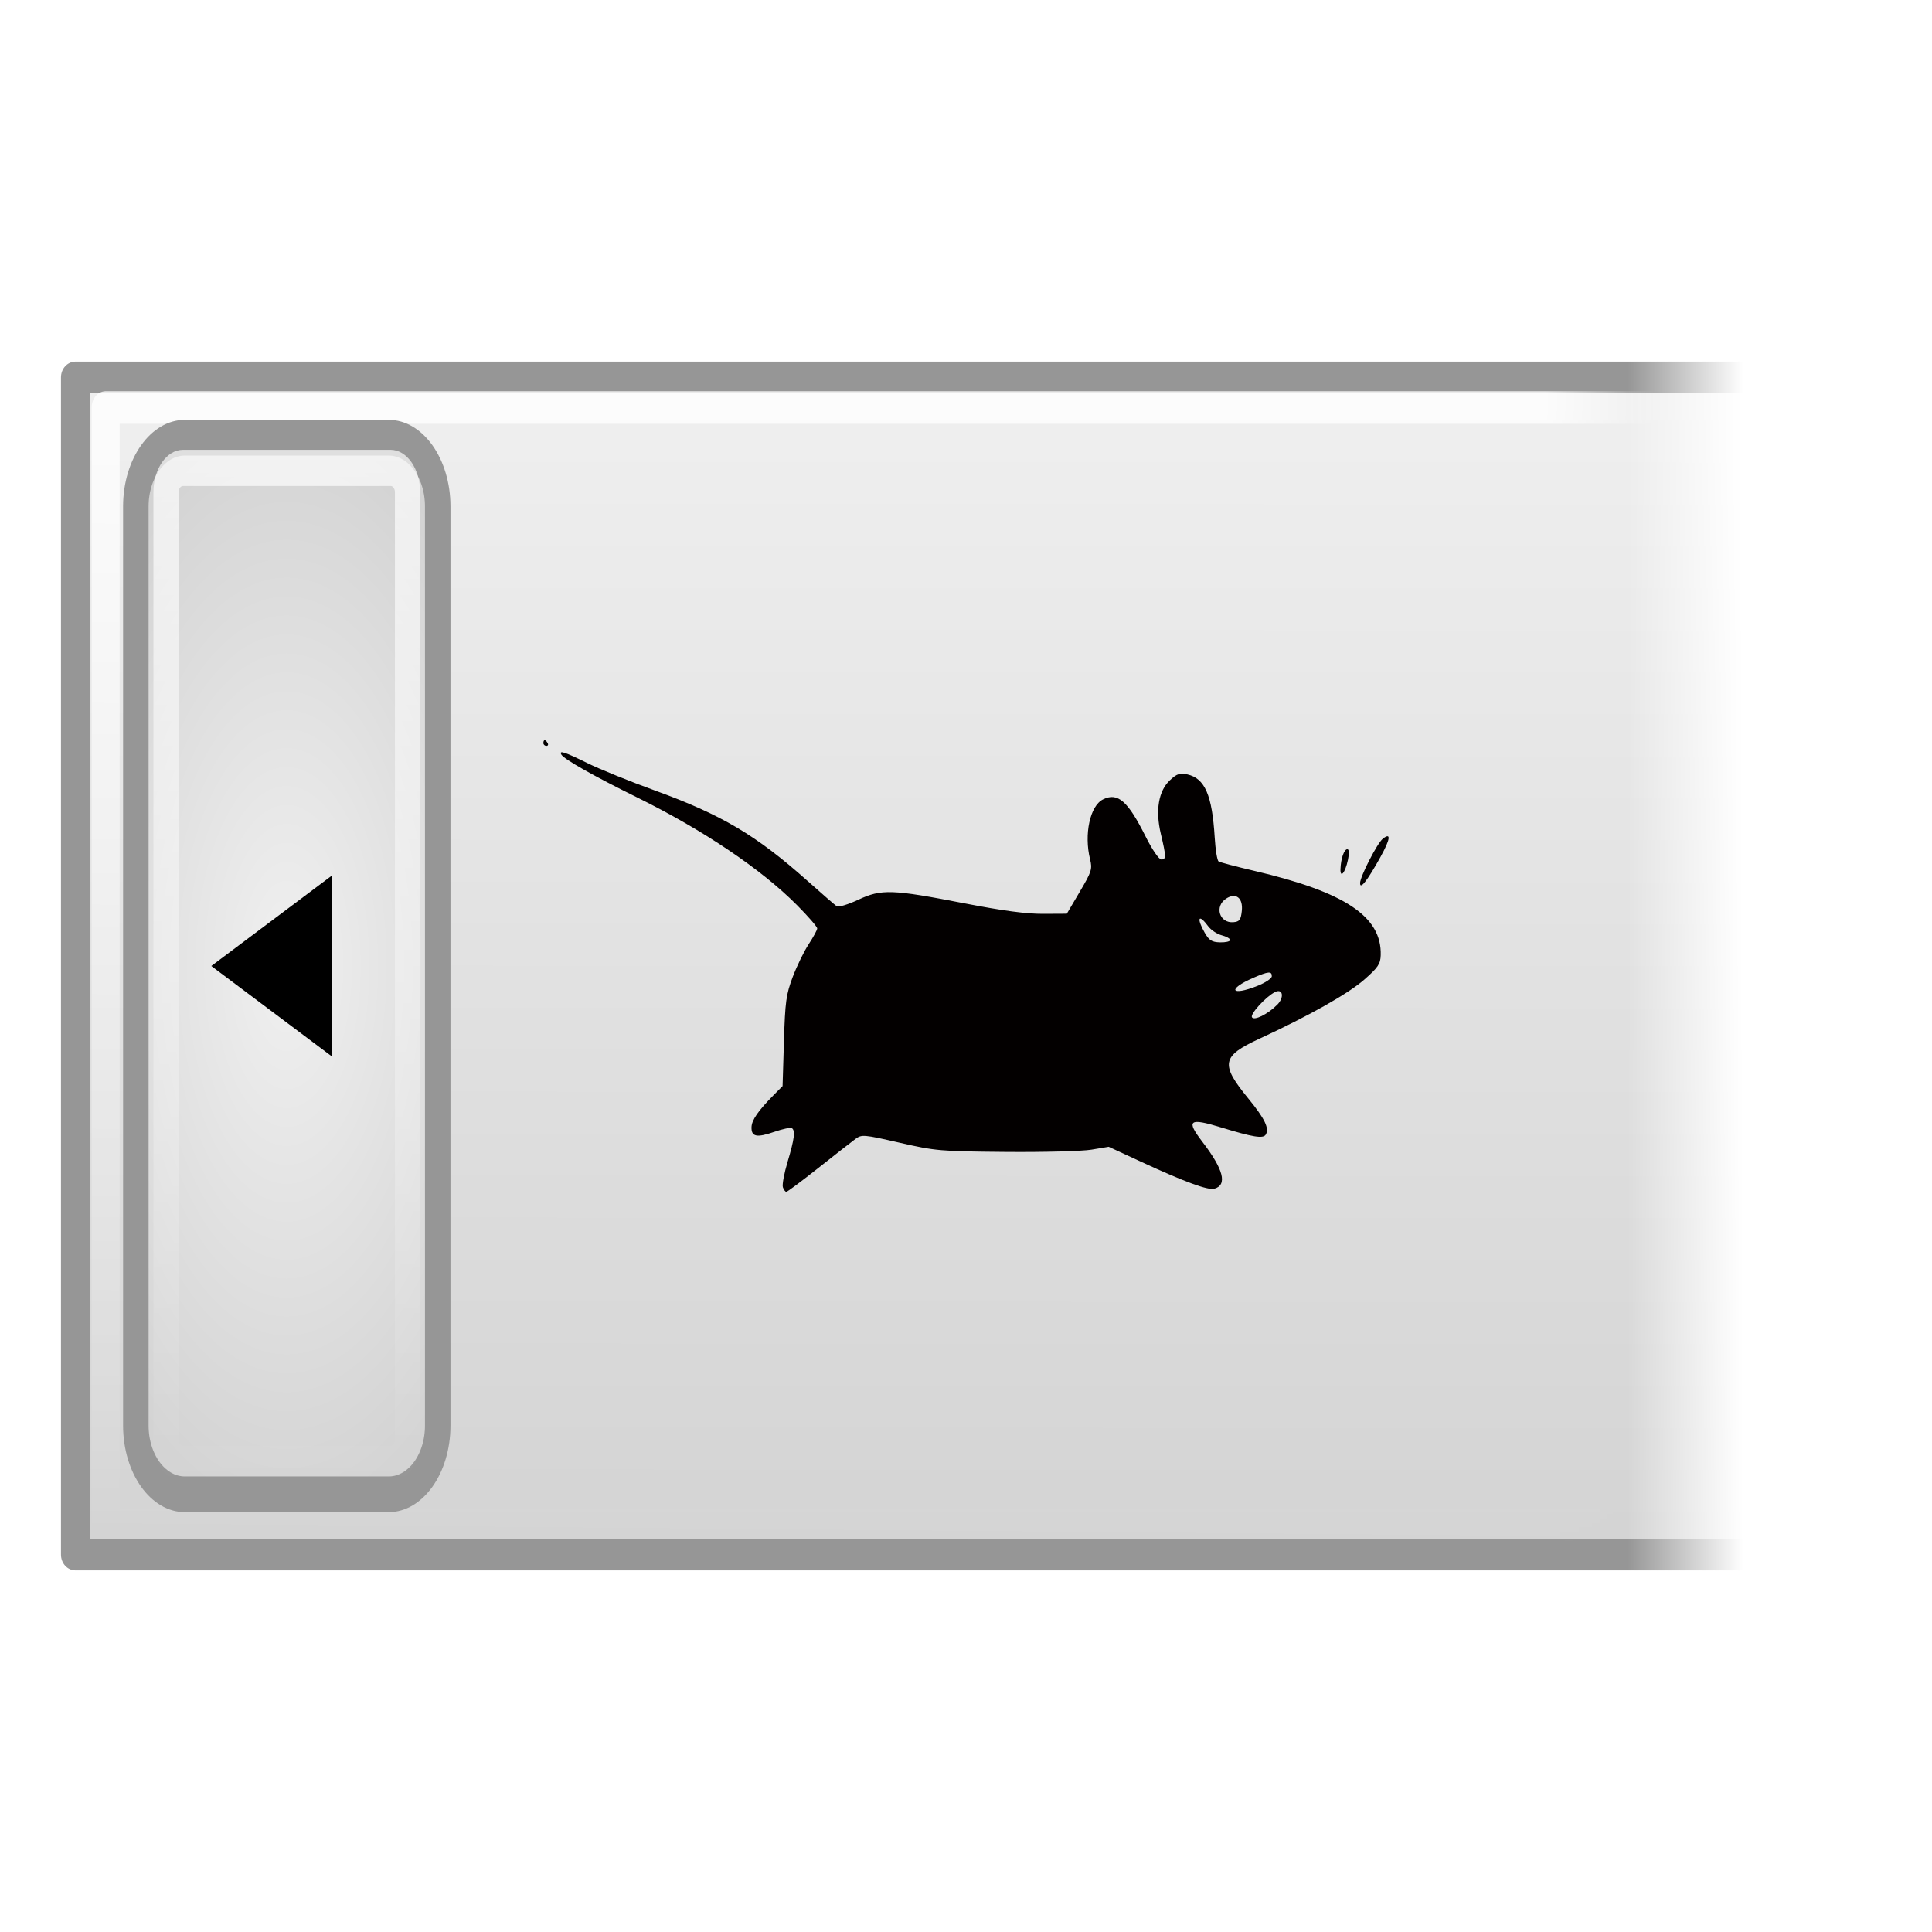
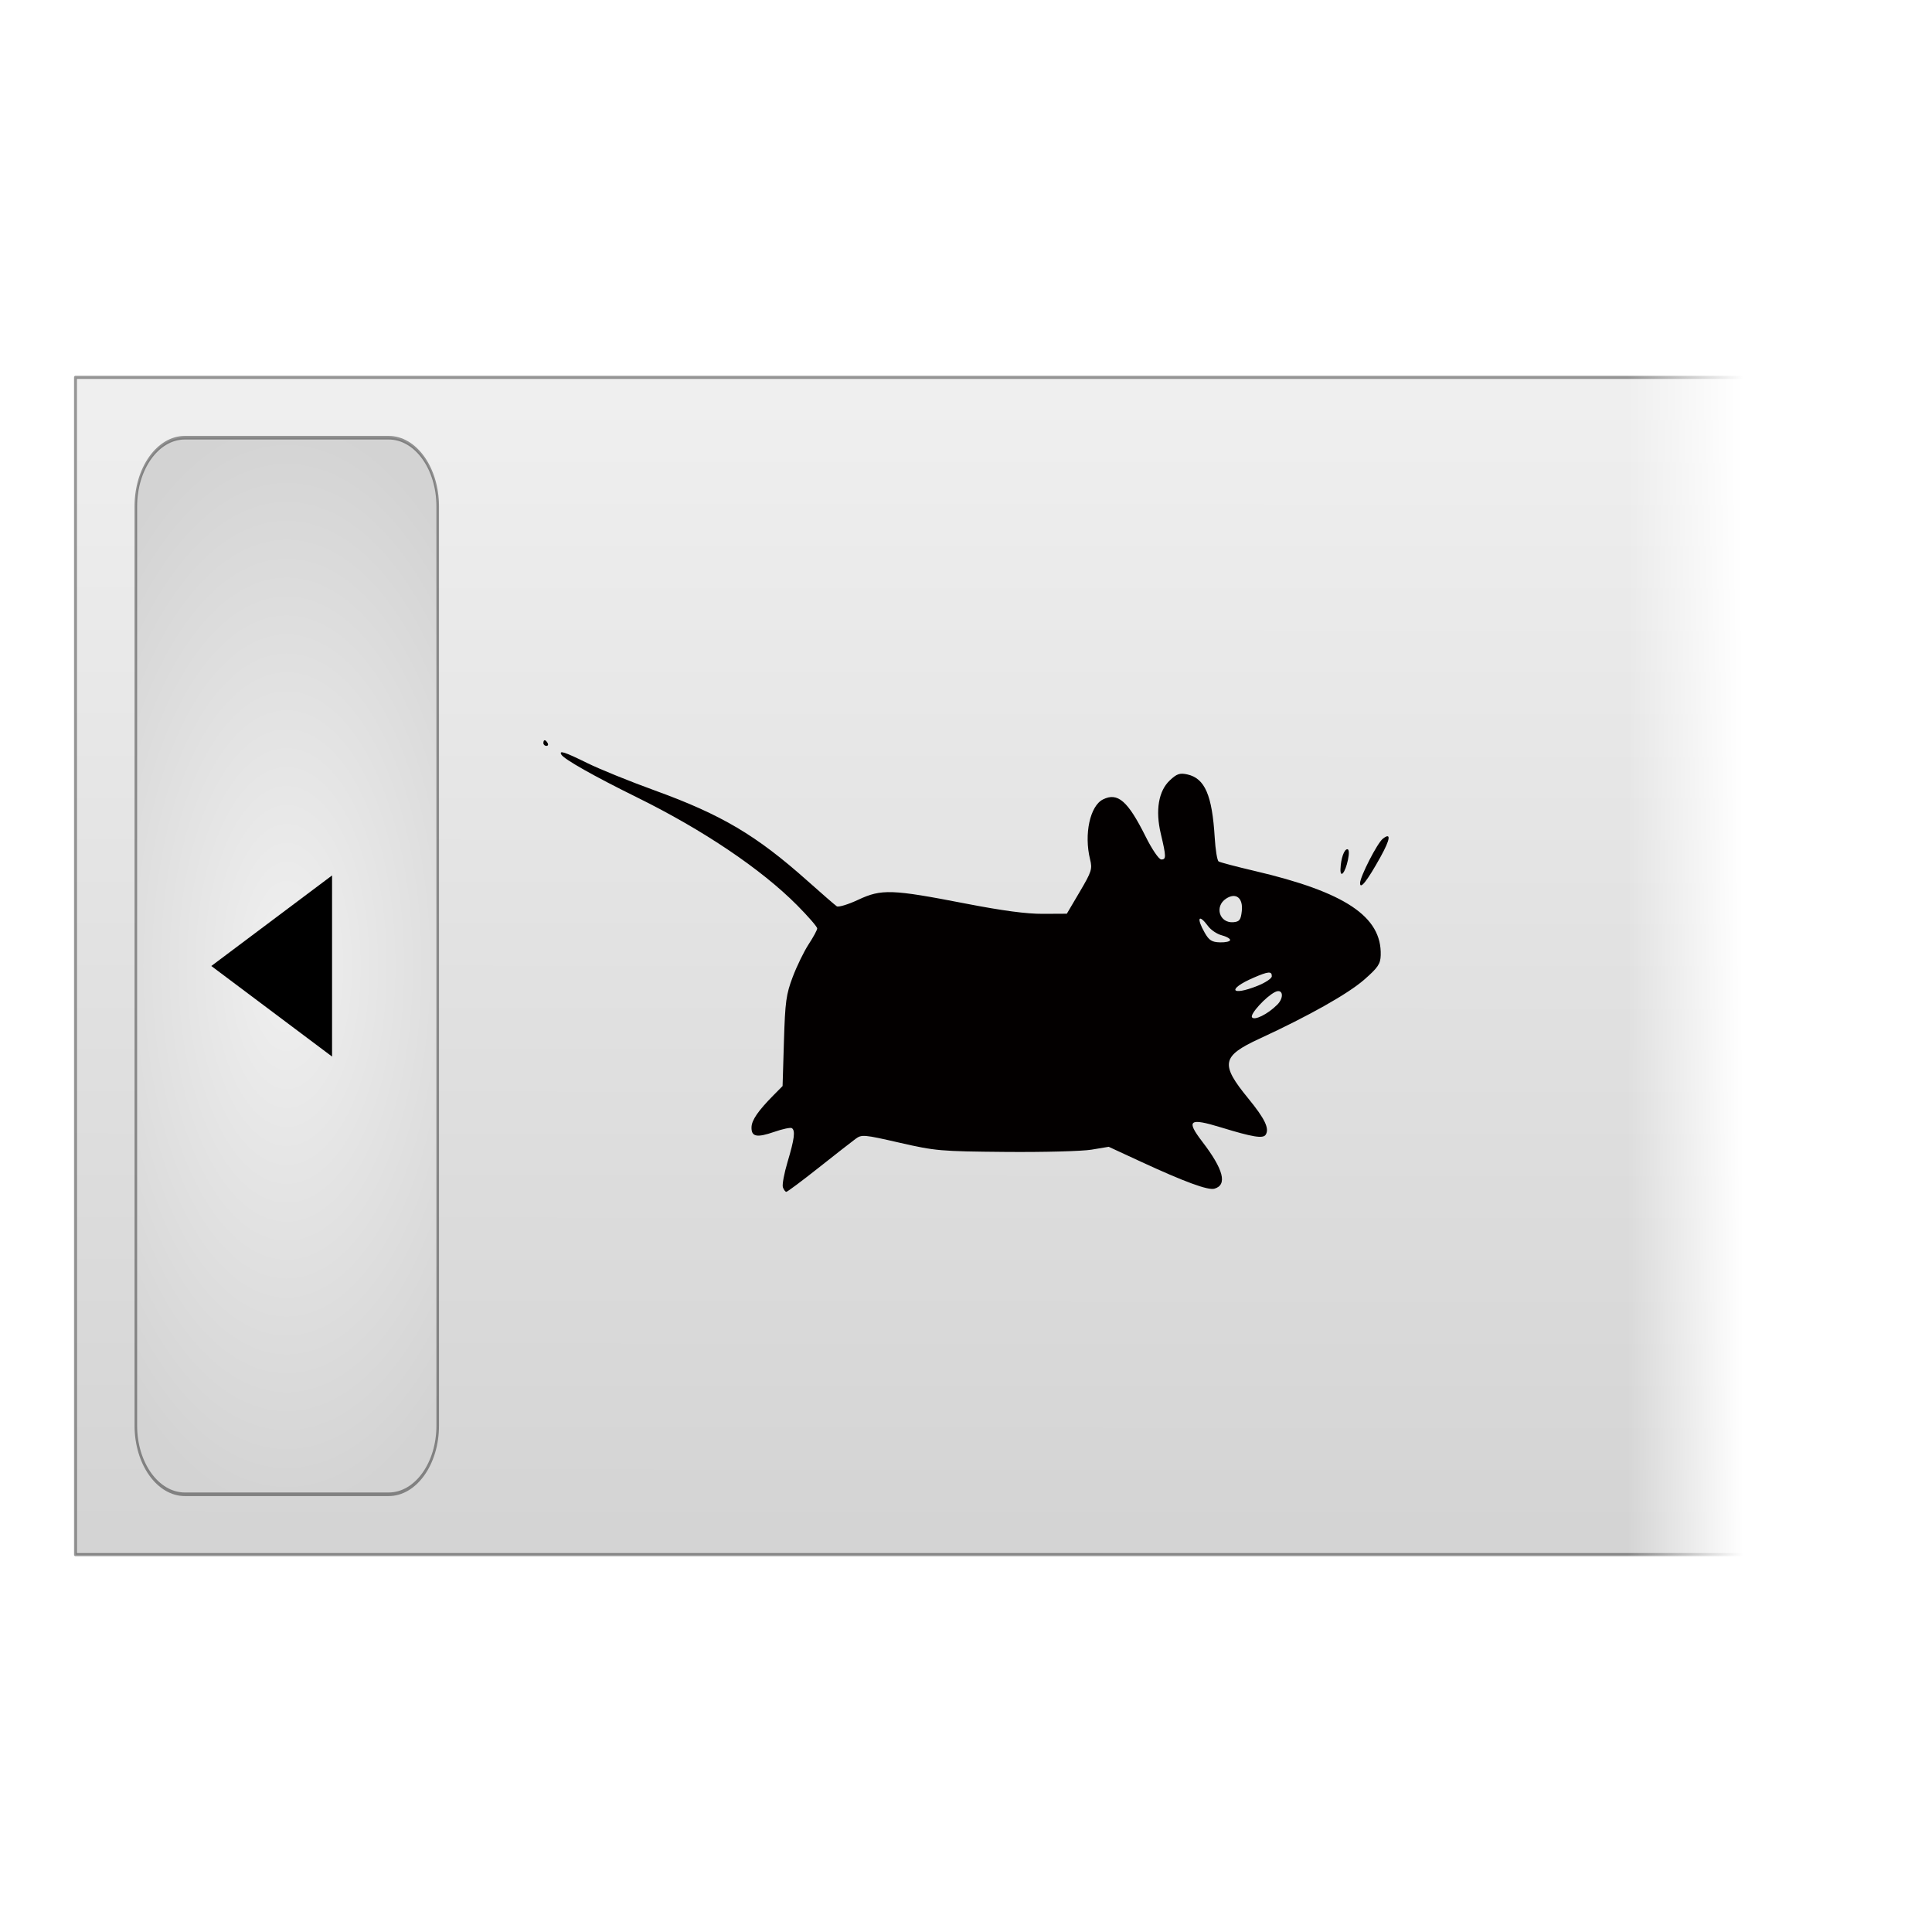
<svg xmlns="http://www.w3.org/2000/svg" xmlns:xlink="http://www.w3.org/1999/xlink" version="1.1" width="64" height="64" id="svg1325">
  <defs id="defs1327">
    <linearGradient id="linearGradient3958">
      <stop id="stop3960" style="stop-color:white;stop-opacity:1" offset="0" />
      <stop id="stop3962" style="stop-color:black;stop-opacity:1" offset="0.515" />
      <stop id="stop3964" style="stop-color:black;stop-opacity:1" offset="1" />
    </linearGradient>
    <linearGradient id="linearGradient2270">
      <stop id="stop2272" style="stop-color:white;stop-opacity:1" offset="0" />
      <stop id="stop2274" style="stop-color:white;stop-opacity:0" offset="1" />
    </linearGradient>
    <linearGradient x1="31.67" y1="17" x2="31.654" y2="47" id="linearGradient2268" xlink:href="#linearGradient2181" gradientUnits="userSpaceOnUse" gradientTransform="translate(0,-8)" />
    <linearGradient x1="23.997" y1="18.375" x2="23.788" y2="46" id="linearGradient1341" xlink:href="#linearGradient2270" gradientUnits="userSpaceOnUse" gradientTransform="translate(0,-8)" />
    <linearGradient id="linearGradient2181">
      <stop id="stop2183" style="stop-color:#f0f0f0;stop-opacity:1" offset="0" />
      <stop id="stop2185" style="stop-color:#d3d3d3;stop-opacity:1" offset="1" />
    </linearGradient>
    <radialGradient cx="9.5" cy="24" r="5.5" fx="9.5" fy="24" id="radialGradient3890" xlink:href="#linearGradient2181" gradientUnits="userSpaceOnUse" gradientTransform="matrix(1.51772,1.0726872e-7,-1.6705603e-7,2.363636,-4.918332,-32.72727)" />
    <linearGradient x1="9.5" y1="12" x2="9.5" y2="36" id="linearGradient3898" xlink:href="#linearGradient2270" gradientUnits="userSpaceOnUse" />
    <linearGradient x1="44" y1="24" x2="50" y2="24" id="linearGradient3976" xlink:href="#linearGradient3958" gradientUnits="userSpaceOnUse" />
    <mask id="mask3972">
      <rect width="49" height="32" x="1" y="8" id="rect3974" style="fill:url(#linearGradient3976);fill-opacity:1;stroke:none" />
    </mask>
    <linearGradient x1="44" y1="24" x2="50" y2="24" id="linearGradient3982" xlink:href="#linearGradient3958" gradientUnits="userSpaceOnUse" />
    <mask id="mask3978">
      <rect width="49" height="32" x="1" y="8" id="rect3980" style="fill:url(#linearGradient3982);fill-opacity:1;stroke:none" />
    </mask>
    <linearGradient x1="44" y1="24" x2="50" y2="24" id="linearGradient3988" xlink:href="#linearGradient3958" gradientUnits="userSpaceOnUse" />
    <mask id="mask3984">
      <rect width="49" height="32" x="1" y="8" id="rect3986" style="fill:url(#linearGradient3988);fill-opacity:1;stroke:none" />
    </mask>
    <linearGradient x1="44" y1="24" x2="50" y2="24" id="linearGradient3994" xlink:href="#linearGradient3958" gradientUnits="userSpaceOnUse" />
    <mask id="mask3990">
      <rect width="49" height="32" x="1" y="8" id="rect3992" style="fill:url(#linearGradient3994);fill-opacity:1;stroke:none" />
    </mask>
    <linearGradient x1="44" y1="24" x2="50" y2="24" id="linearGradient4000" xlink:href="#linearGradient3958" gradientUnits="userSpaceOnUse" />
    <mask id="mask3996">
      <rect width="49" height="32" x="1" y="8" id="rect3998" style="fill:url(#linearGradient4000);fill-opacity:1;stroke:none" />
    </mask>
  </defs>
-   <rect style="fill:url(#linearGradient2268);fill-opacity:1;stroke:#969696;stroke-width:0.775;stroke-linecap:butt;stroke-linejoin:round;stroke-miterlimit:4;stroke-opacity:1;stroke-dasharray:none;stroke-dashoffset:0" id="rect1333" mask="url(#mask3996)" y="9.5" x="2.5" height="29" width="46" transform="matrix(1.23913,0,0,1.344828,-0.5978261,-0.2758624)" />
-   <rect style="opacity:0.8;fill:none;stroke:url(#linearGradient1341);stroke-width:0.787;stroke-linecap:butt;stroke-linejoin:round;stroke-miterlimit:4;stroke-opacity:1;stroke-dasharray:none;stroke-dashoffset:0" id="rect2210" mask="url(#mask3990)" y="10.5" x="3.5" height="27" width="45" transform="matrix(1.177778,0,0,1.37037,-0.6222222,-0.8888889)" />
-   <rect style="color:#000000;fill:url(#radialGradient3890);fill-opacity:1;fill-rule:nonzero;stroke:#969696;stroke-width:0.845;stroke-linecap:square;stroke-linejoin:miter;stroke-miterlimit:4;stroke-opacity:1;stroke-dasharray:none;stroke-dashoffset:0;marker:none;visibility:visible;display:inline;overflow:visible" id="rect1337" mask="url(#mask3984)" y="11.5" x="4.5" ry="1.625" rx="1.625" height="25" width="10" transform="matrix(1,0,0,1.4,0,-1.6)" />
-   <rect style="opacity:0.7;color:#000000;fill:none;stroke:url(#linearGradient3898);stroke-width:0.835;stroke-linecap:square;stroke-linejoin:miter;stroke-miterlimit:4;stroke-opacity:1;stroke-dasharray:none;stroke-dashoffset:0;marker:none;visibility:visible;display:inline;overflow:visible" id="rect2212" mask="url(#mask3978)" y="12.5" x="5.5" ry="0.562" rx="0.562" height="23" width="8" transform="matrix(1,0,0,1.434783,0,-2.434782)" />
+   <rect style="fill:url(#linearGradient2268);fill-opacity:1;stroke:#000000;stroke-width:0.077;stroke-linecap:butt;stroke-linejoin:round;stroke-miterlimit:4;stroke-opacity:0.392;stroke-dasharray:none;stroke-dashoffset:0" id="rect1333" mask="url(#mask3996)" y="9.5" x="2.5" height="29" width="46" transform="matrix(1.23913,0,0,1.344828,-0.5978261,-0.2758624)" />
+   <rect style="color:#000000;fill:url(#radialGradient3890);fill-opacity:1;fill-rule:nonzero;stroke:#000000;stroke-width:0.085;stroke-linecap:square;stroke-linejoin:miter;stroke-miterlimit:4;stroke-opacity:0.392;stroke-dasharray:none;stroke-dashoffset:0;marker:none;visibility:visible;display:inline;overflow:visible" id="rect1337" mask="url(#mask3984)" y="11.5" x="4.5" ry="1.625" rx="1.625" height="25" width="10" transform="matrix(1,0,0,1.4,0,-1.6)" />
  <path style="fill:#000000;fill-opacity:1;fill-rule:evenodd;stroke:none" id="path2214" mask="url(#mask3972)" d="M 8,23.5 11,21 11,26 8,23.5 z" transform="matrix(1.333333,0,0,1.2,-3.666666,3.8)" />
  <path id="path1881" d="m 25.934,39.33 c -0.029,-0.082 0.042,-0.461 0.156,-0.843 0.226,-0.756 0.262,-1.036 0.141,-1.116 -0.043,-0.028 -0.306,0.027 -0.584,0.124 -0.58,0.201 -0.761,0.163 -0.752,-0.156 0.007,-0.235 0.22,-0.544 0.73,-1.06 l 0.299,-0.302 0.045,-1.482 c 0.04,-1.319 0.072,-1.553 0.292,-2.135 0.136,-0.359 0.373,-0.846 0.527,-1.081 0.154,-0.235 0.282,-0.47 0.283,-0.523 0.002,-0.053 -0.297,-0.397 -0.663,-0.766 -1.19,-1.199 -3.115,-2.496 -5.31,-3.578 -1.424,-0.702 -2.413,-1.261 -2.502,-1.414 -0.089,-0.154 0.111,-0.089 0.859,0.28 0.403,0.199 1.409,0.607 2.236,0.907 2.213,0.803 3.363,1.484 5.059,2.996 0.476,0.425 0.913,0.803 0.969,0.841 0.057,0.037 0.378,-0.06 0.713,-0.217 0.769,-0.36 1.107,-0.348 3.536,0.123 1.25,0.242 2.034,0.347 2.583,0.344 l 0.789,-0.004 0.428,-0.726 c 0.394,-0.668 0.421,-0.754 0.342,-1.076 -0.205,-0.831 -0.002,-1.77 0.428,-1.984 0.488,-0.243 0.822,0.048 1.409,1.223 0.214,0.43 0.442,0.764 0.521,0.766 0.167,0.005 0.165,-0.096 -0.014,-0.848 -0.185,-0.778 -0.077,-1.42 0.298,-1.773 0.232,-0.218 0.331,-0.252 0.581,-0.196 0.58,0.13 0.821,0.686 0.906,2.092 0.024,0.404 0.082,0.759 0.129,0.79 0.047,0.031 0.58,0.171 1.185,0.313 3.009,0.703 4.223,1.514 4.185,2.794 -0.009,0.289 -0.088,0.407 -0.544,0.807 -0.535,0.469 -1.824,1.196 -3.477,1.96 -1.25,0.578 -1.299,0.839 -0.366,1.978 0.551,0.673 0.708,1.001 0.575,1.203 -0.088,0.133 -0.429,0.077 -1.474,-0.243 -1.061,-0.325 -1.171,-0.242 -0.626,0.47 0.707,0.922 0.839,1.434 0.403,1.559 -0.211,0.06 -0.988,-0.225 -2.432,-0.893 l -1.07,-0.495 -0.57,0.095 c -0.314,0.052 -1.592,0.086 -2.841,0.075 -2.171,-0.019 -2.326,-0.033 -3.516,-0.305 -1.197,-0.274 -1.254,-0.278 -1.463,-0.124 -0.12,0.088 -0.67,0.518 -1.223,0.956 -0.553,0.438 -1.032,0.795 -1.066,0.795 -0.033,-4.71e-4 -0.084,-0.068 -0.113,-0.149 z m 16.375,-6.046 c 0.243,-0.244 0.188,-0.553 -0.075,-0.42 -0.303,0.153 -0.824,0.724 -0.762,0.832 0.072,0.125 0.523,-0.098 0.836,-0.412 z m -0.654,-0.626 c 0.259,-0.103 0.473,-0.245 0.475,-0.316 0.005,-0.177 -0.114,-0.167 -0.611,0.049 -0.875,0.38 -0.753,0.619 0.136,0.267 z m -0.906,-1.518 c 0.001,-0.048 -0.123,-0.118 -0.277,-0.157 -0.154,-0.039 -0.358,-0.175 -0.453,-0.304 -0.314,-0.424 -0.392,-0.274 -0.113,0.216 0.146,0.257 0.237,0.314 0.509,0.322 0.182,0.005 0.333,-0.029 0.334,-0.077 z m 0.387,-0.958 c 0.049,-0.436 -0.194,-0.628 -0.521,-0.413 -0.394,0.259 -0.218,0.821 0.245,0.78 0.199,-0.017 0.244,-0.077 0.276,-0.367 z m 3.918,-0.929 c 0.004,-0.22 0.571,-1.326 0.754,-1.469 0.282,-0.221 0.251,0.012 -0.081,0.611 -0.432,0.778 -0.676,1.09 -0.672,0.858 z m -0.648,-0.472 c 0.012,-0.341 0.121,-0.653 0.228,-0.649 0.057,0.002 0.064,0.14 0.018,0.355 -0.091,0.427 -0.258,0.626 -0.247,0.295 z M 18,24.611 c 0.004,-0.121 0.07,-0.119 0.141,0.004 0.031,0.053 0.011,0.095 -0.044,0.093 -0.055,-0.002 -0.099,-0.045 -0.097,-0.097 z" style="fill:#030000;fill-opacity:1;stroke:none" />
</svg>
